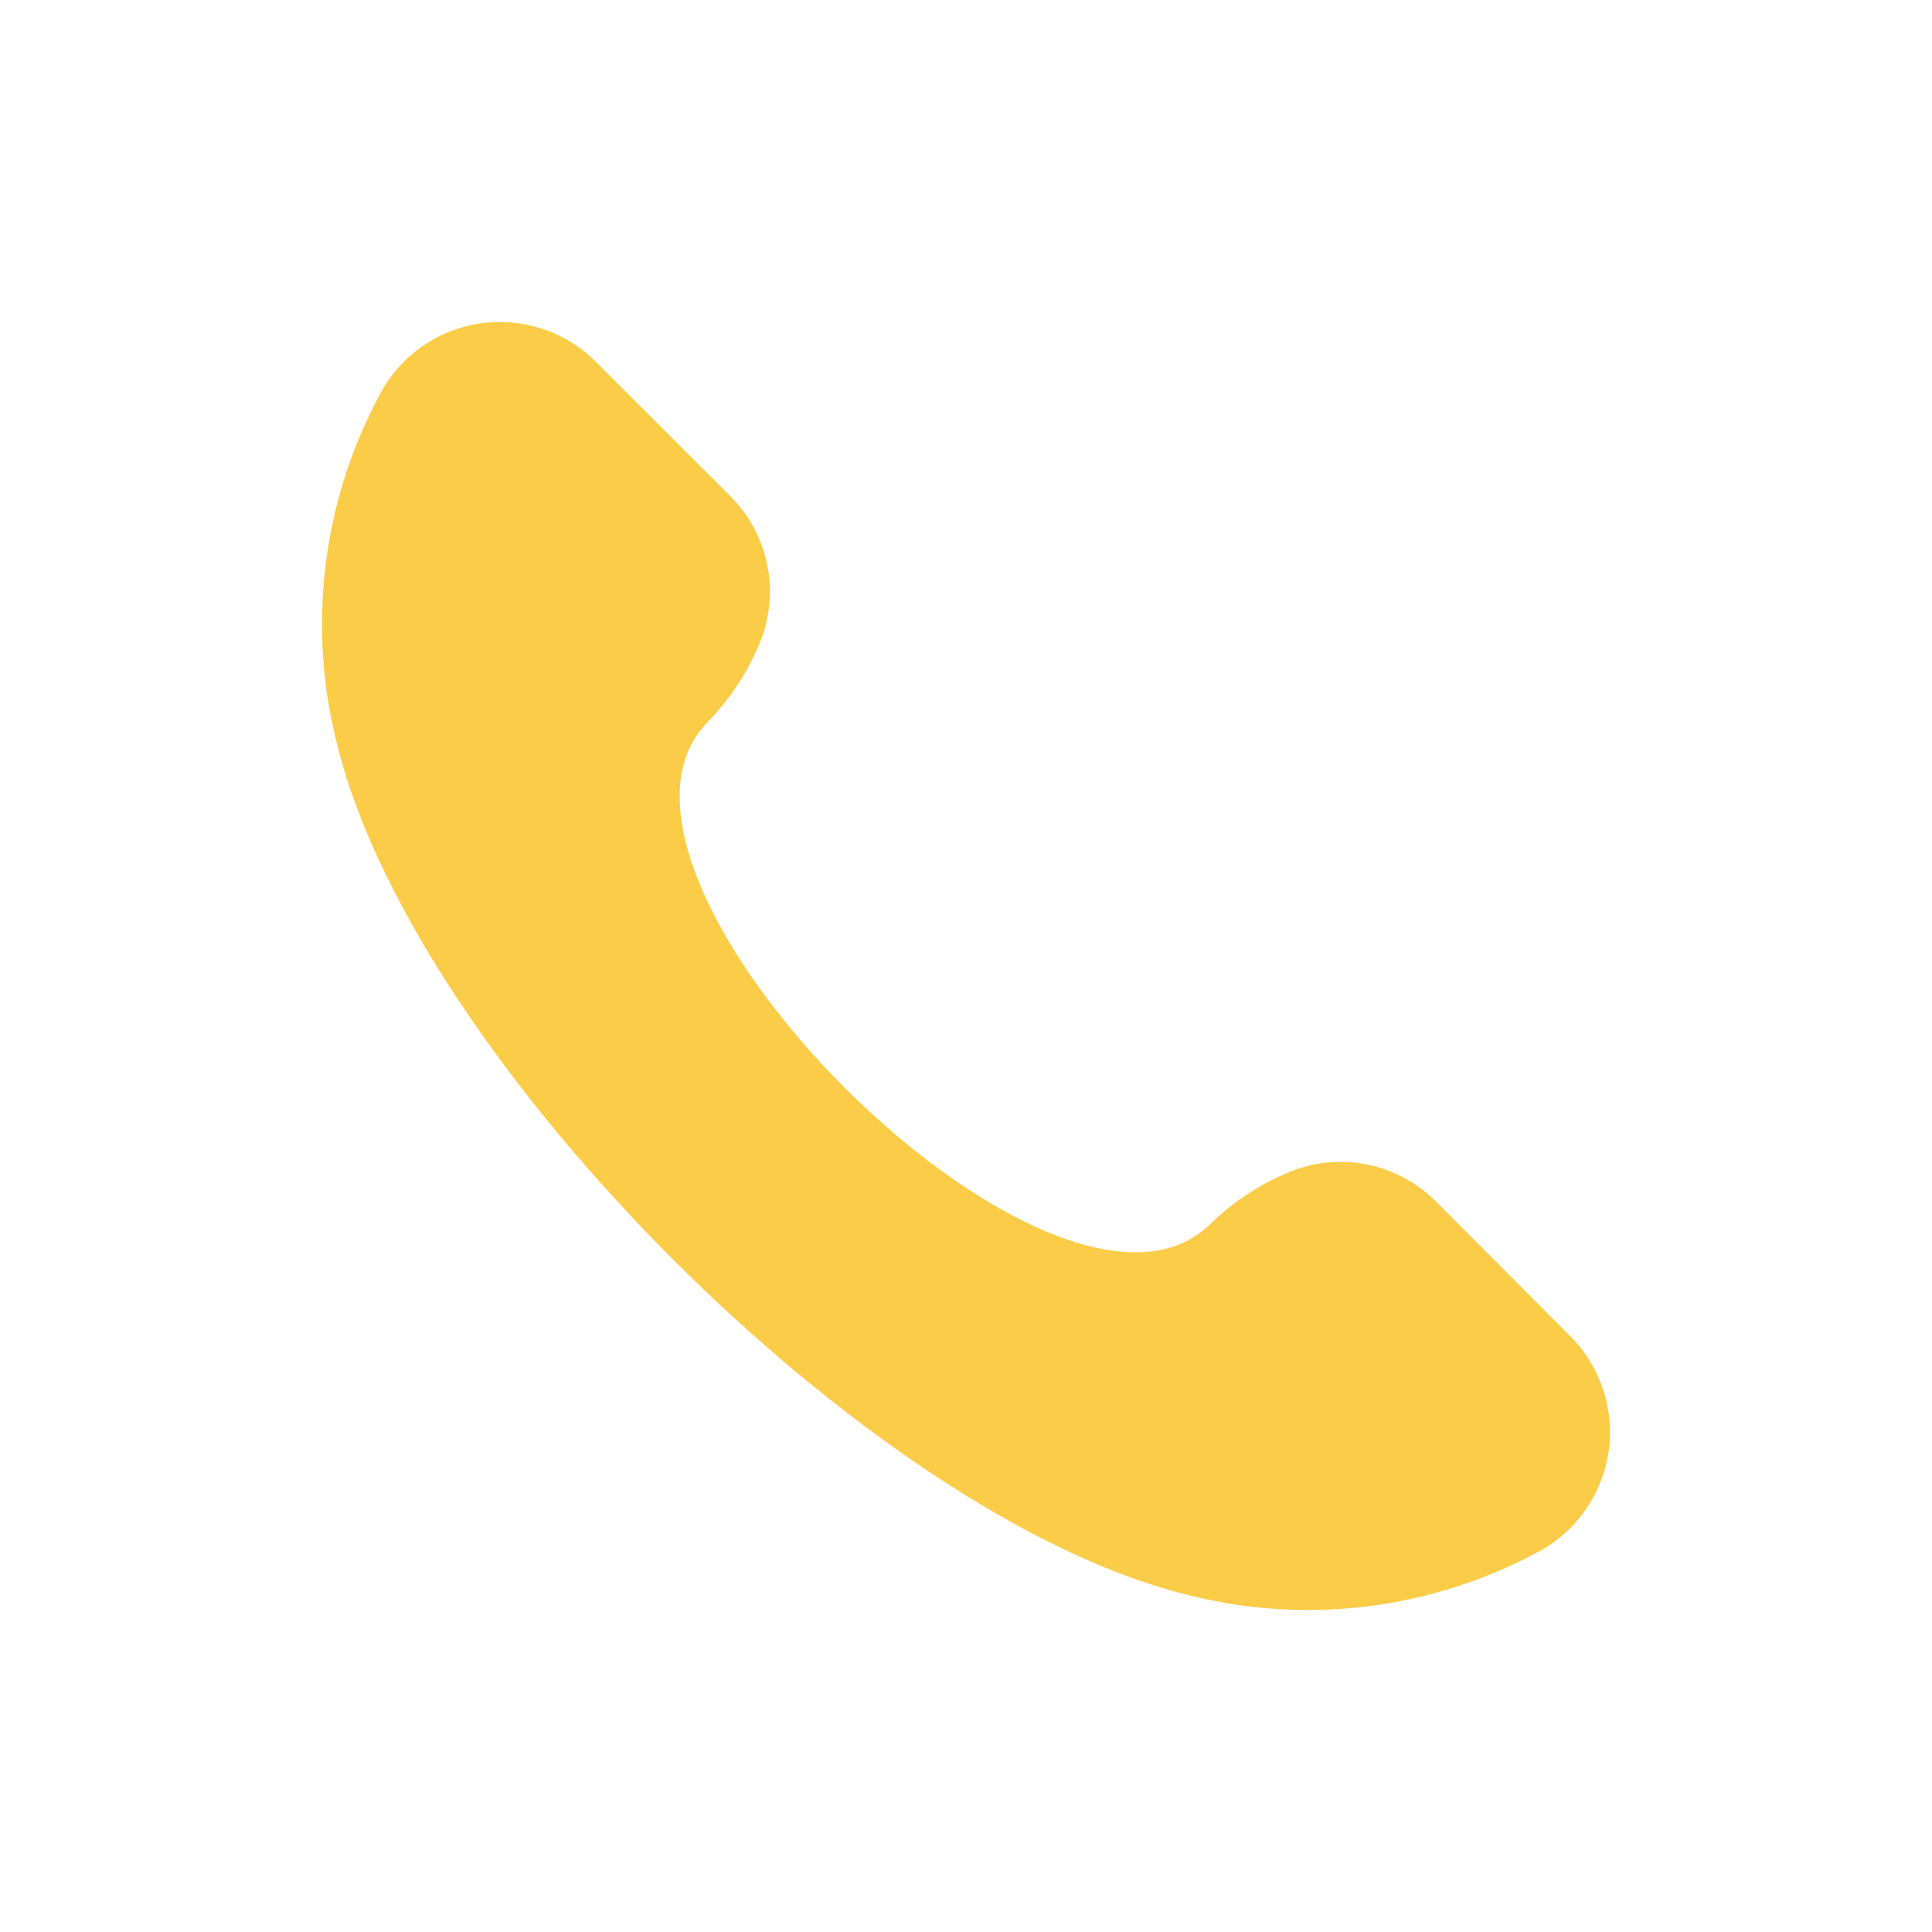
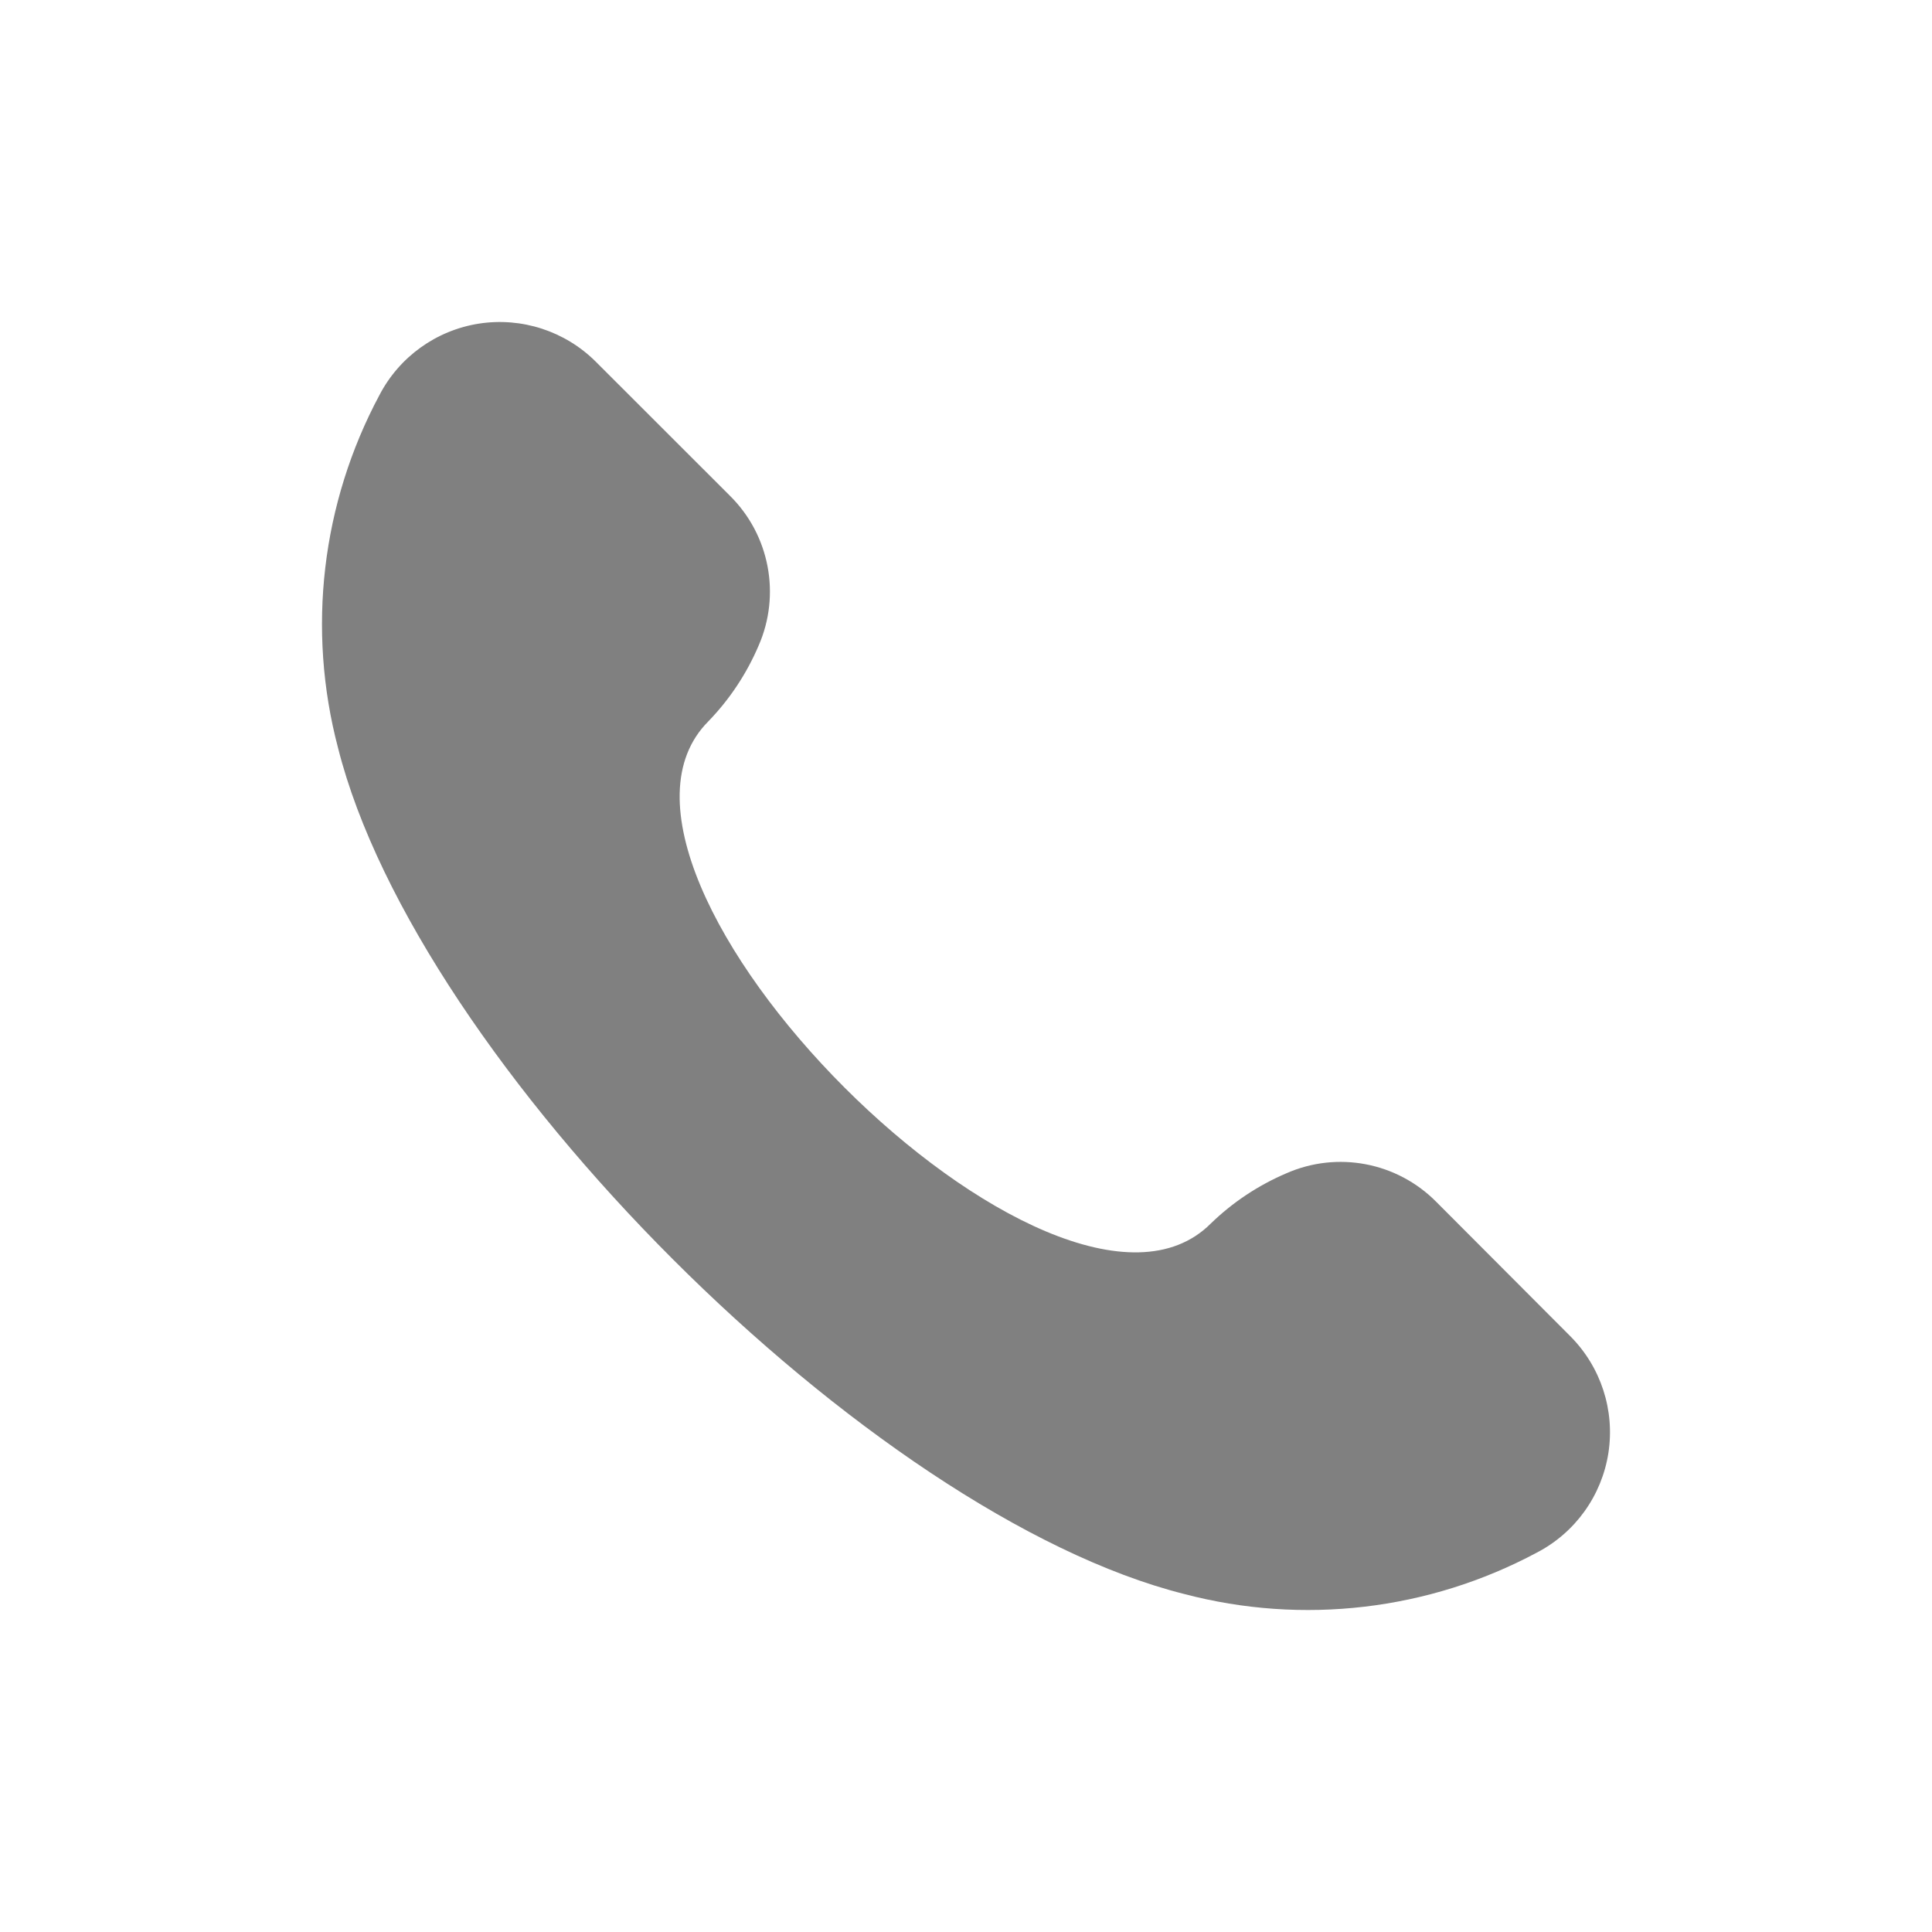
<svg xmlns="http://www.w3.org/2000/svg" width="24px" height="24px" viewBox="0 0 24 24" version="1.1">
  <g id="icon/icon-tel" stroke="none" stroke-width="1" fill="none" fill-rule="evenodd">
-     <path d="M19.508,16.6 C19.887,16.981 20.062,17.519 19.98,18.05 C19.897,18.581 19.567,19.04 19.091,19.287 C17.747,20.006 16.182,20.189 14.71,19.801 C10.801,18.817 5.183,13.199 4.199,9.29 C3.811,7.818 3.994,6.253 4.713,4.909 C4.96,4.433 5.419,4.103 5.95,4.02 C6.481,3.938 7.019,4.113 7.4,4.492 L9.068,6.159 C9.56,6.646 9.702,7.387 9.423,8.022 C9.275,8.369 9.064,8.687 8.801,8.959 C6.894,10.867 13.134,17.107 15.041,15.199 C15.313,14.935 15.631,14.724 15.98,14.575 C16.614,14.296 17.354,14.437 17.842,14.93 L19.508,16.6 Z" id="Fill-1" fill="#FBCC47" />
+     <path d="M19.508,16.6 C19.887,16.981 20.062,17.519 19.98,18.05 C19.897,18.581 19.567,19.04 19.091,19.287 C17.747,20.006 16.182,20.189 14.71,19.801 C10.801,18.817 5.183,13.199 4.199,9.29 C3.811,7.818 3.994,6.253 4.713,4.909 C4.96,4.433 5.419,4.103 5.95,4.02 C6.481,3.938 7.019,4.113 7.4,4.492 L9.068,6.159 C9.56,6.646 9.702,7.387 9.423,8.022 C9.275,8.369 9.064,8.687 8.801,8.959 C6.894,10.867 13.134,17.107 15.041,15.199 C15.313,14.935 15.631,14.724 15.98,14.575 C16.614,14.296 17.354,14.437 17.842,14.93 L19.508,16.6 Z" id="Fill-1" fill="grey" />
  </g>
</svg>
